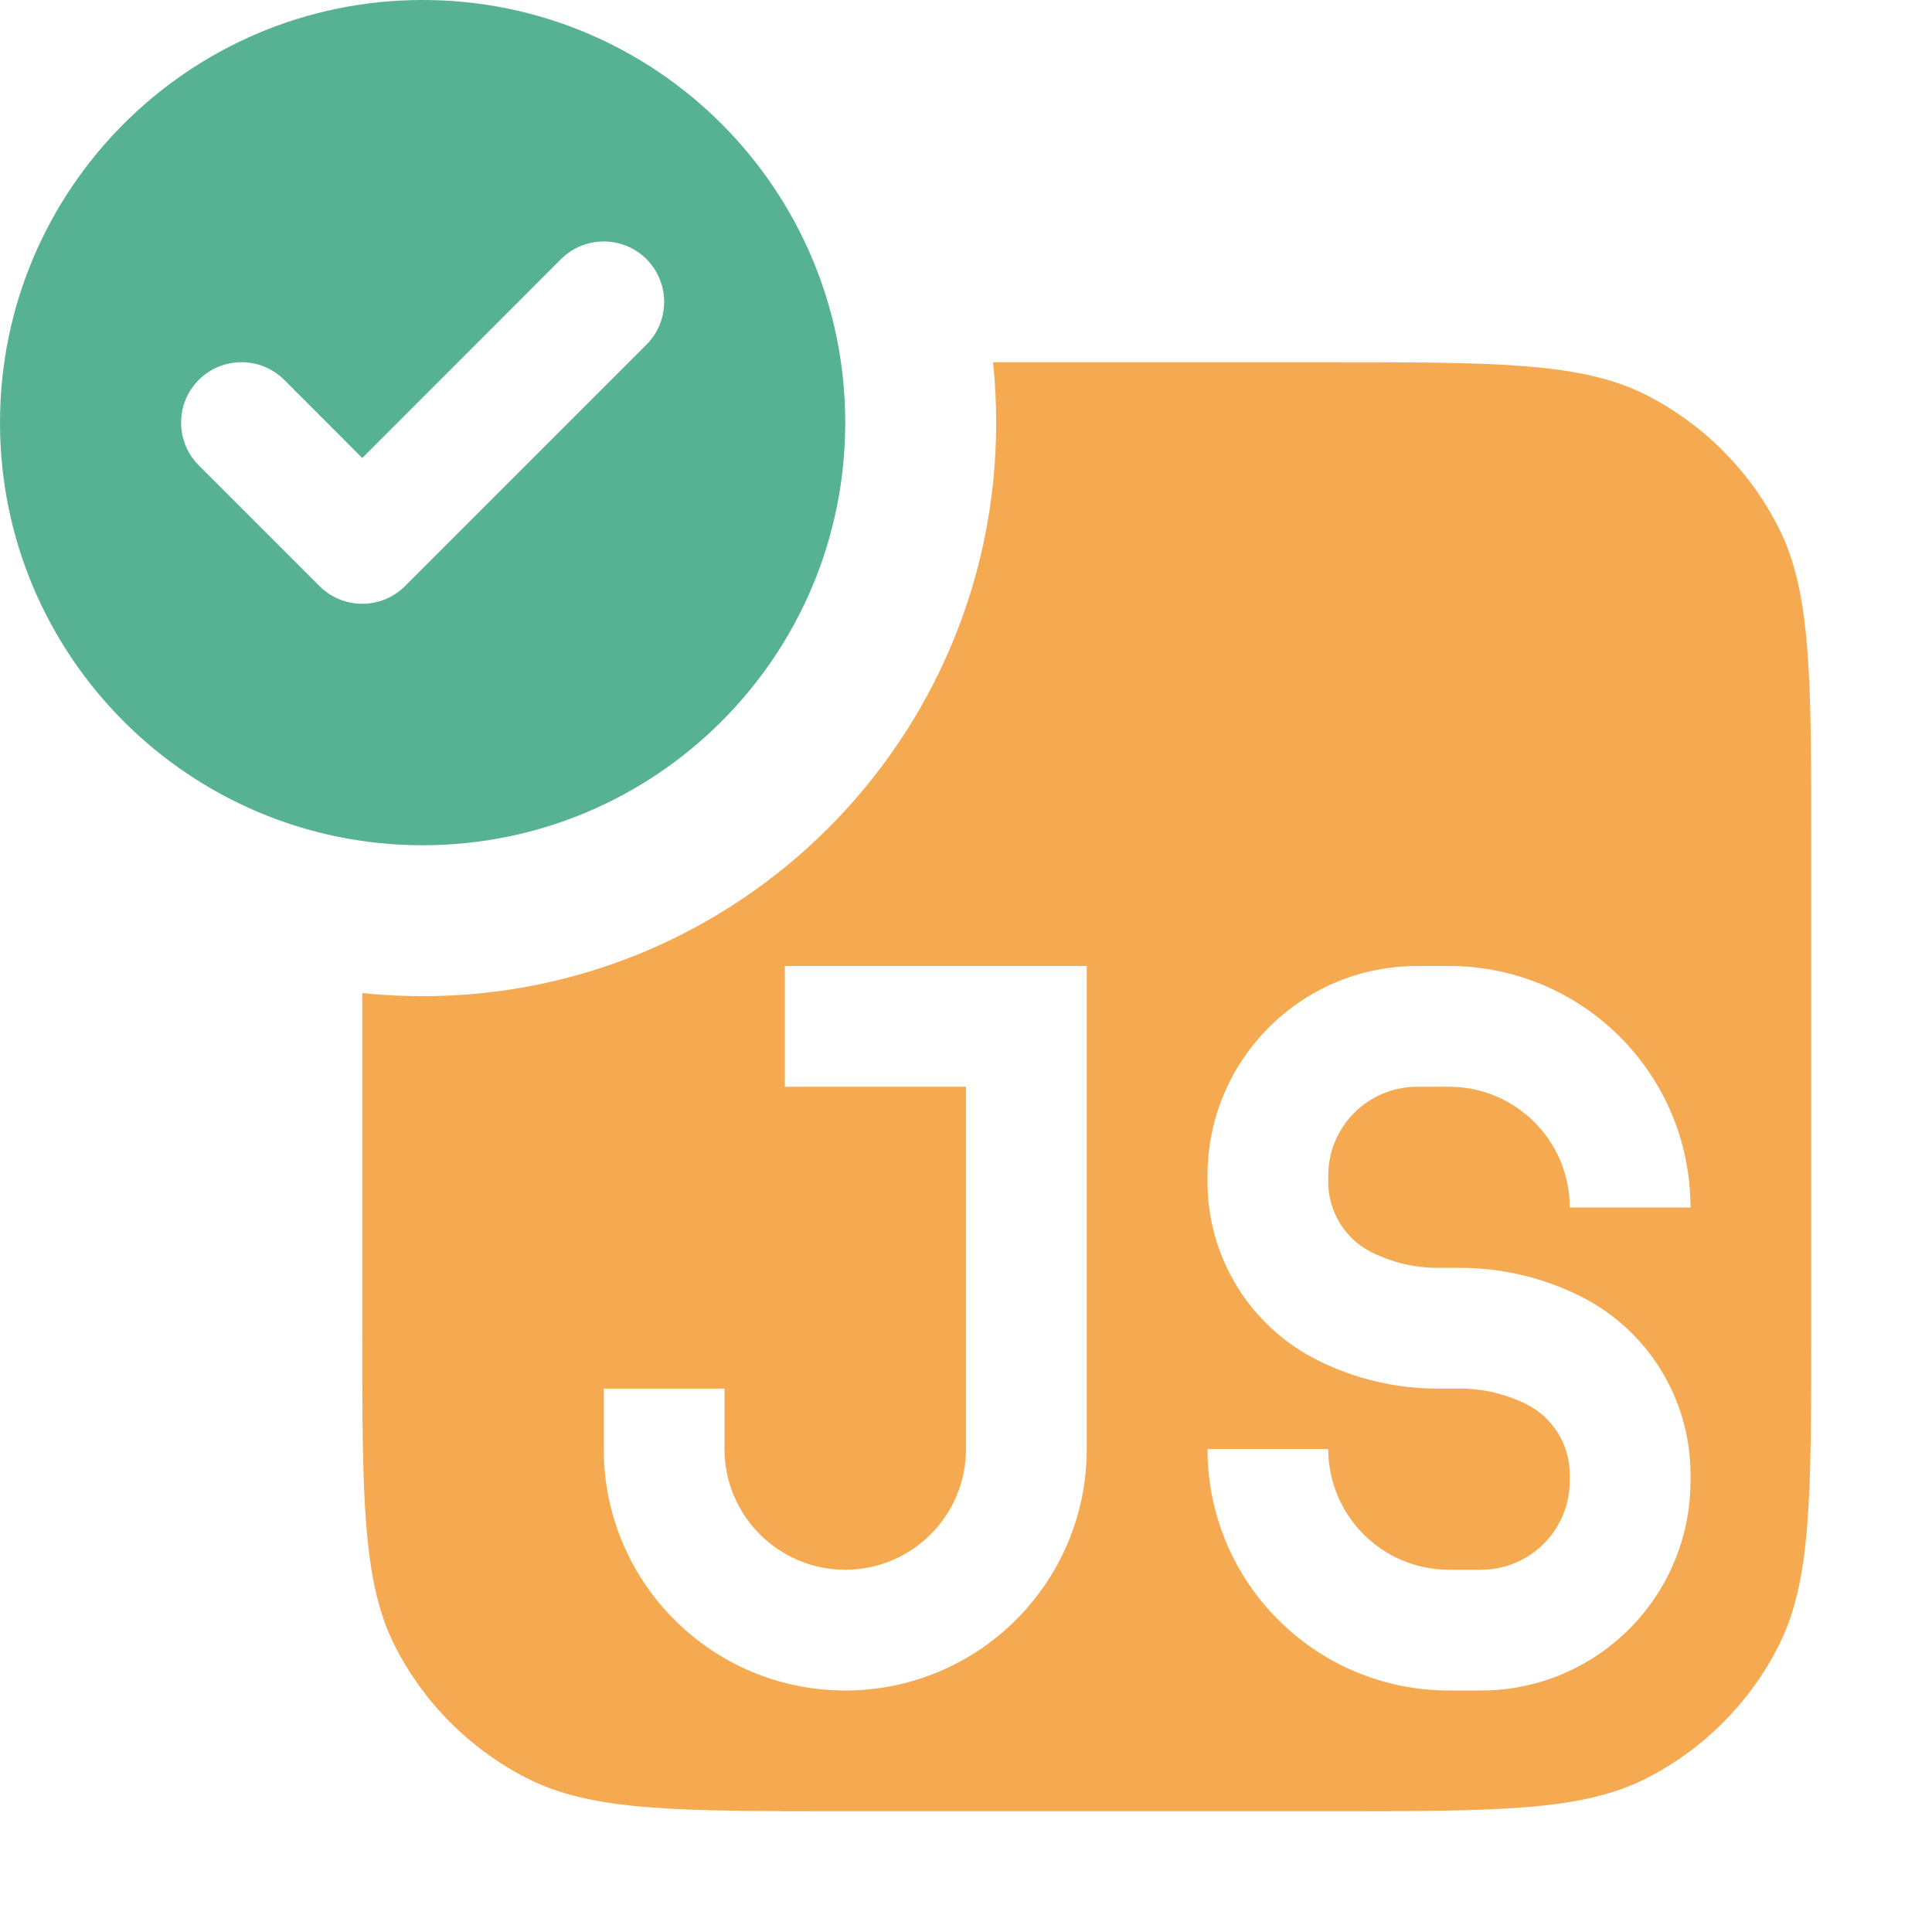
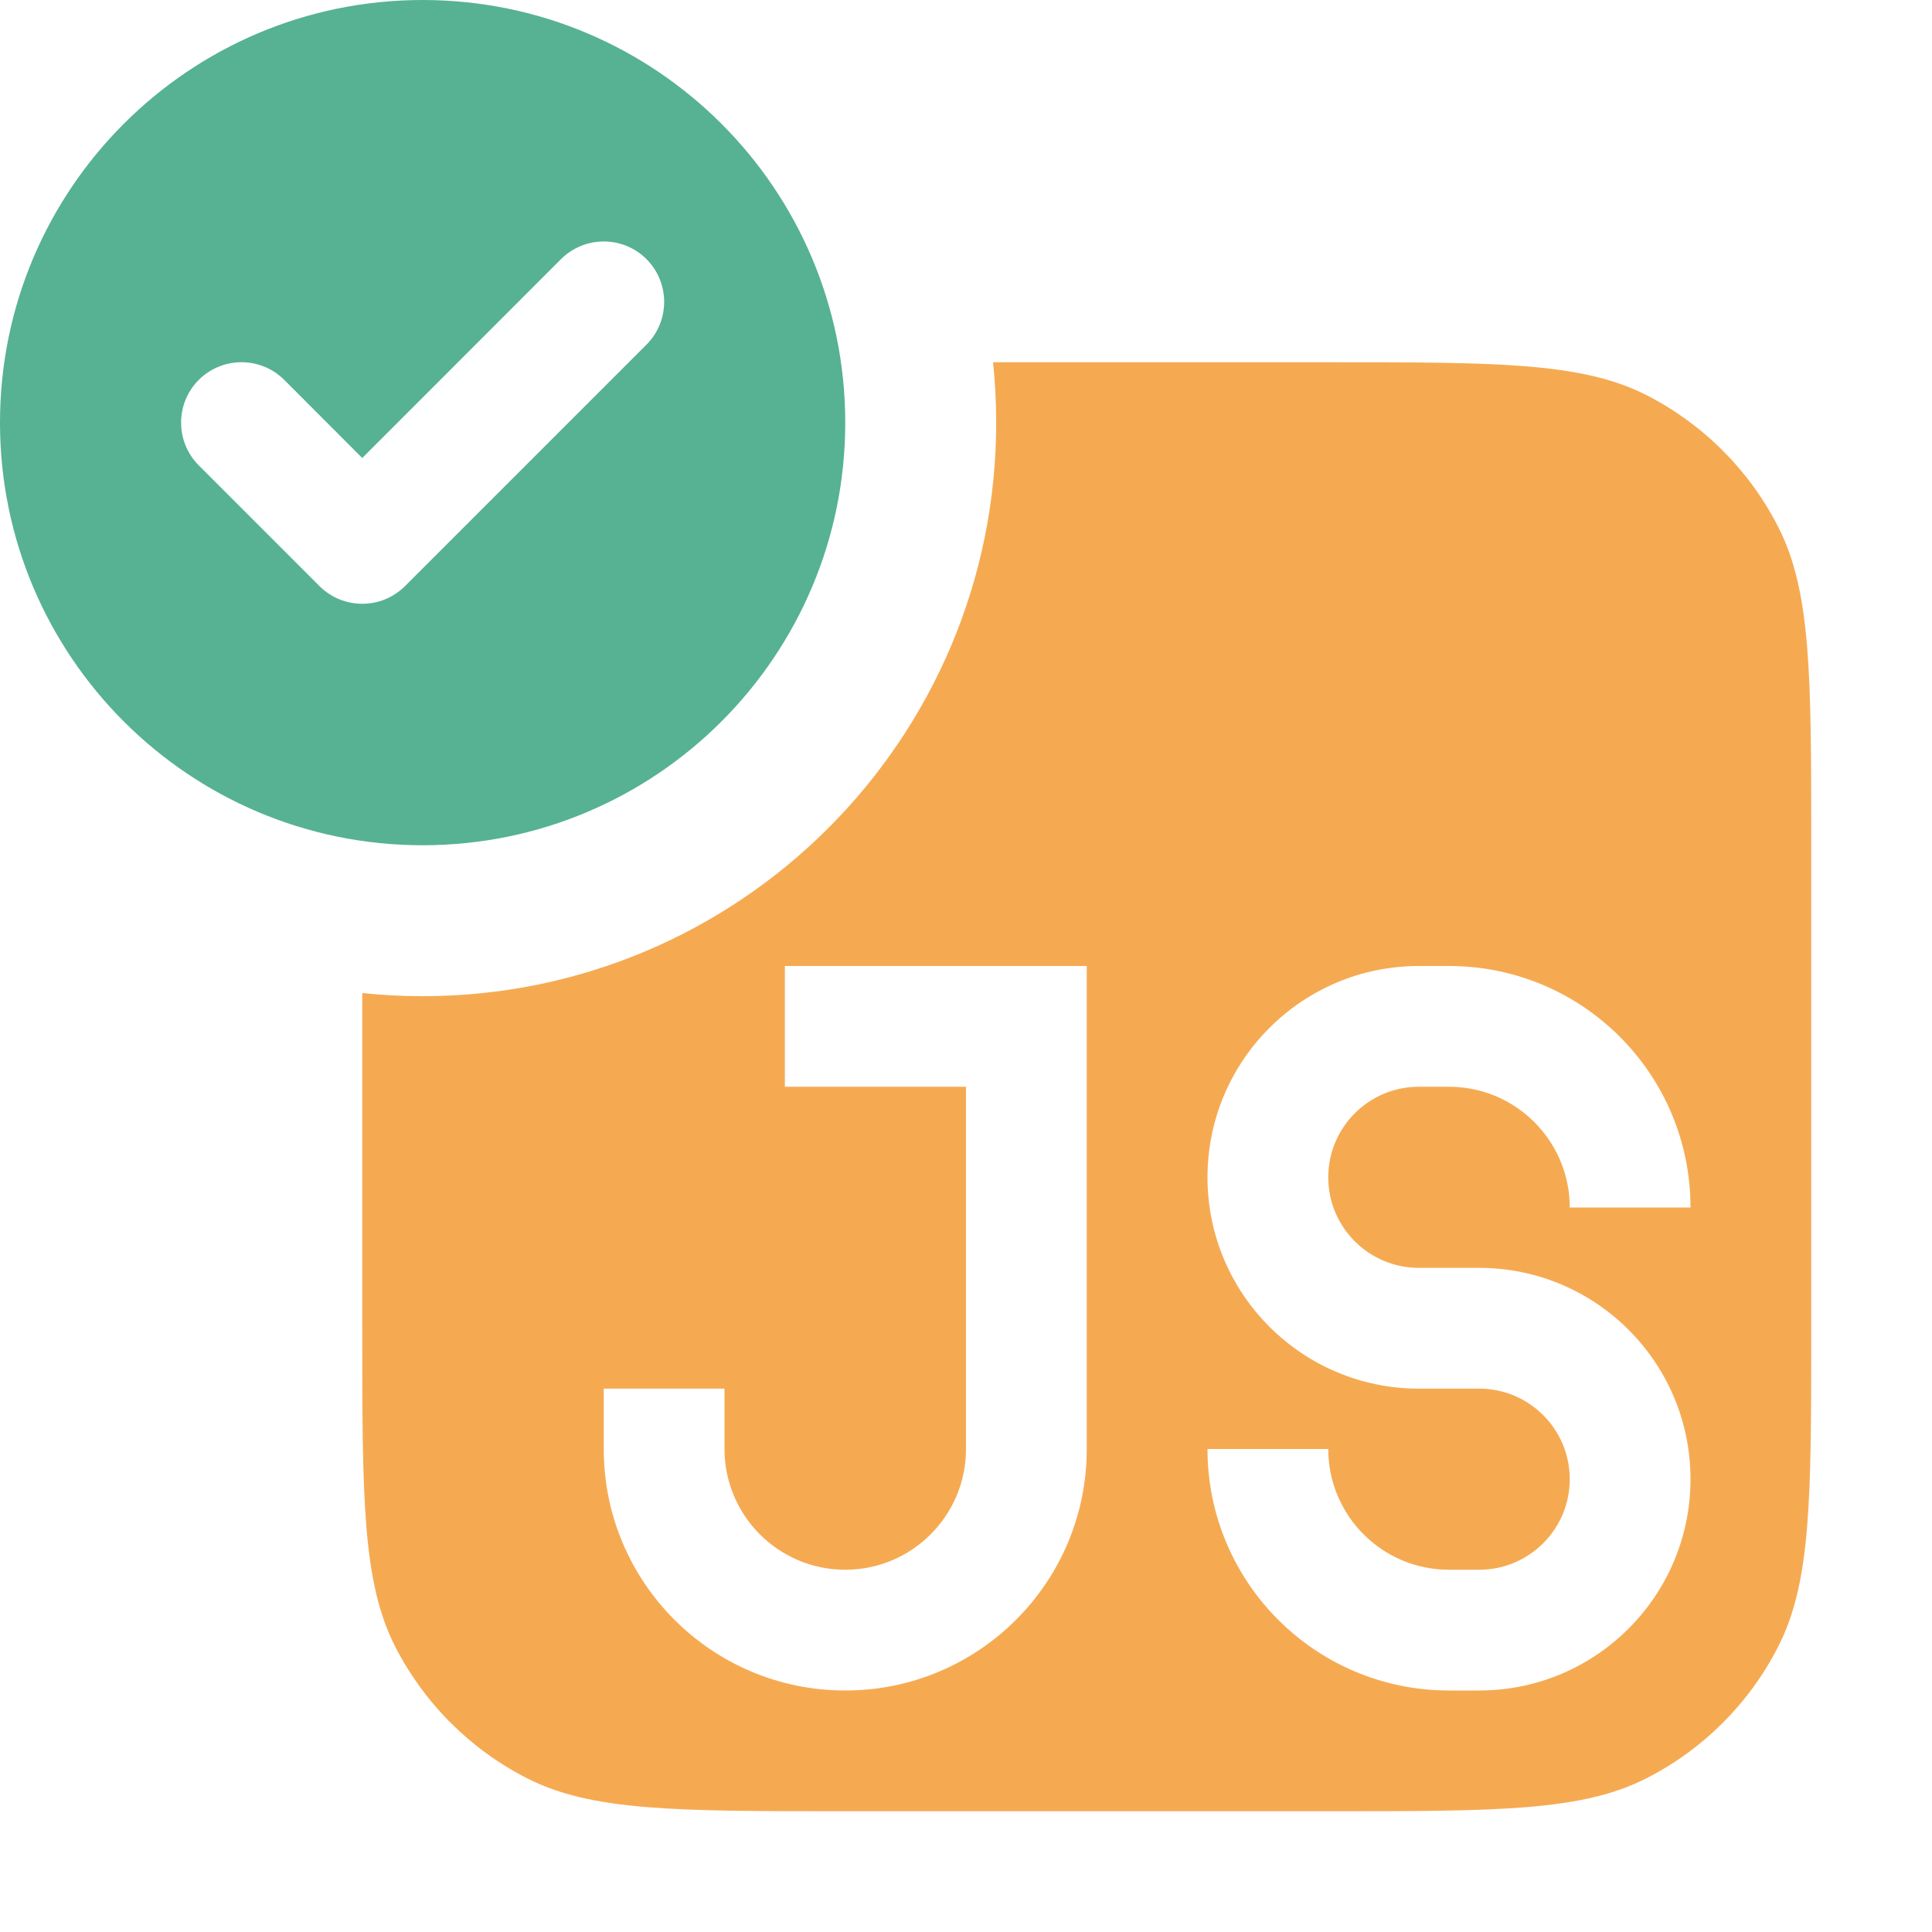
<svg xmlns="http://www.w3.org/2000/svg" width="16" height="16" viewBox="0 0 16 16" fill="none">
-   <path fill-rule="evenodd" clip-rule="evenodd" d="M8.25 3.5C8.25 3.331 8.241 3.164 8.224 3H11C12.4 3 13.1 3 13.635 3.272C14.105 3.512 14.488 3.895 14.727 4.365C15 4.9 15 5.6 15 7V11C15 12.4 15 13.1 14.727 13.635C14.488 14.105 14.105 14.488 13.635 14.727C13.1 15 12.4 15 11 15H7C5.6 15 4.9 15 4.365 14.727C3.895 14.488 3.512 14.105 3.272 13.635C3 13.1 3 12.4 3 11V8.224C3.164 8.241 3.331 8.25 3.5 8.25C6.123 8.25 8.25 6.123 8.25 3.5ZM8 9H6.5V8H8.5H9V8.5V12C9 13.105 8.105 14 7 14C5.895 14 5 13.105 5 12V11.5H6V12C6 12.552 6.448 13 7 13C7.552 13 8 12.552 8 12V9ZM11.736 8C10.777 8 10 8.777 10 9.736V9.789C10 10.414 10.353 10.986 10.912 11.265C11.221 11.42 11.562 11.5 11.907 11.5H12.093C12.283 11.5 12.47 11.544 12.641 11.629C12.861 11.739 13 11.965 13 12.211V12.264C13 12.671 12.671 13 12.264 13H12C11.448 13 11 12.552 11 12H10C10 13.105 10.895 14 12 14H12.264C13.223 14 14 13.223 14 12.264V12.211C14 11.586 13.647 11.014 13.088 10.735C12.779 10.58 12.438 10.5 12.093 10.5H11.907C11.717 10.5 11.53 10.456 11.359 10.371C11.139 10.261 11 10.035 11 9.789V9.736C11 9.33 11.329 9 11.736 9H12C12.552 9 13 9.448 13 10H14C14 8.895 13.105 8 12 8H11.736Z" fill="#F5AA52" />
+   <path fill-rule="evenodd" clip-rule="evenodd" d="M8.25 3.5C8.25 3.331 8.241 3.164 8.224 3H11C12.4 3 13.1 3 13.635 3.272C14.105 3.512 14.488 3.895 14.727 4.365C15 4.9 15 5.6 15 7V11C15 12.4 15 13.1 14.727 13.635C14.488 14.105 14.105 14.488 13.635 14.727C13.1 15 12.4 15 11 15H7C5.6 15 4.9 15 4.365 14.727C3.895 14.488 3.512 14.105 3.272 13.635C3 13.1 3 12.4 3 11V8.224C3.164 8.241 3.331 8.25 3.5 8.25C6.123 8.25 8.25 6.123 8.25 3.5ZM10 9.75C10 8.784 10.784 8 11.75 8H12C13.105 8 14 8.895 14 10H13C13 9.448 12.552 9 12 9H11.75C11.336 9 11 9.336 11 9.75C11 10.164 11.336 10.5 11.75 10.5H12.25C13.216 10.5 14 11.284 14 12.25C14 13.216 13.216 14 12.25 14H12C10.895 14 10 13.105 10 12H11C11 12.552 11.448 13 12 13H12.25C12.664 13 13 12.664 13 12.25C13 11.836 12.664 11.5 12.25 11.5H11.75C10.784 11.5 10 10.716 10 9.75ZM6.5 9H8V12C8 12.552 7.552 13 7 13C6.448 13 6 12.552 6 12V11.5H5V12C5 13.105 5.895 14 7 14C8.105 14 9 13.105 9 12V8.5V8H8.5H6.5V9Z" fill="#F5AA52" />
  <path fill-rule="evenodd" clip-rule="evenodd" d="M3.5 7C5.433 7 7 5.433 7 3.5C7 1.567 5.433 0 3.5 0C1.567 0 0 1.567 0 3.5C0 5.433 1.567 7 3.5 7ZM5.354 2.854C5.549 2.658 5.549 2.342 5.354 2.146C5.158 1.951 4.842 1.951 4.646 2.146L3 3.793L2.354 3.146C2.158 2.951 1.842 2.951 1.646 3.146C1.451 3.342 1.451 3.658 1.646 3.854L2.646 4.854C2.842 5.049 3.158 5.049 3.354 4.854L5.354 2.854Z" fill="#56B292" />
</svg>
